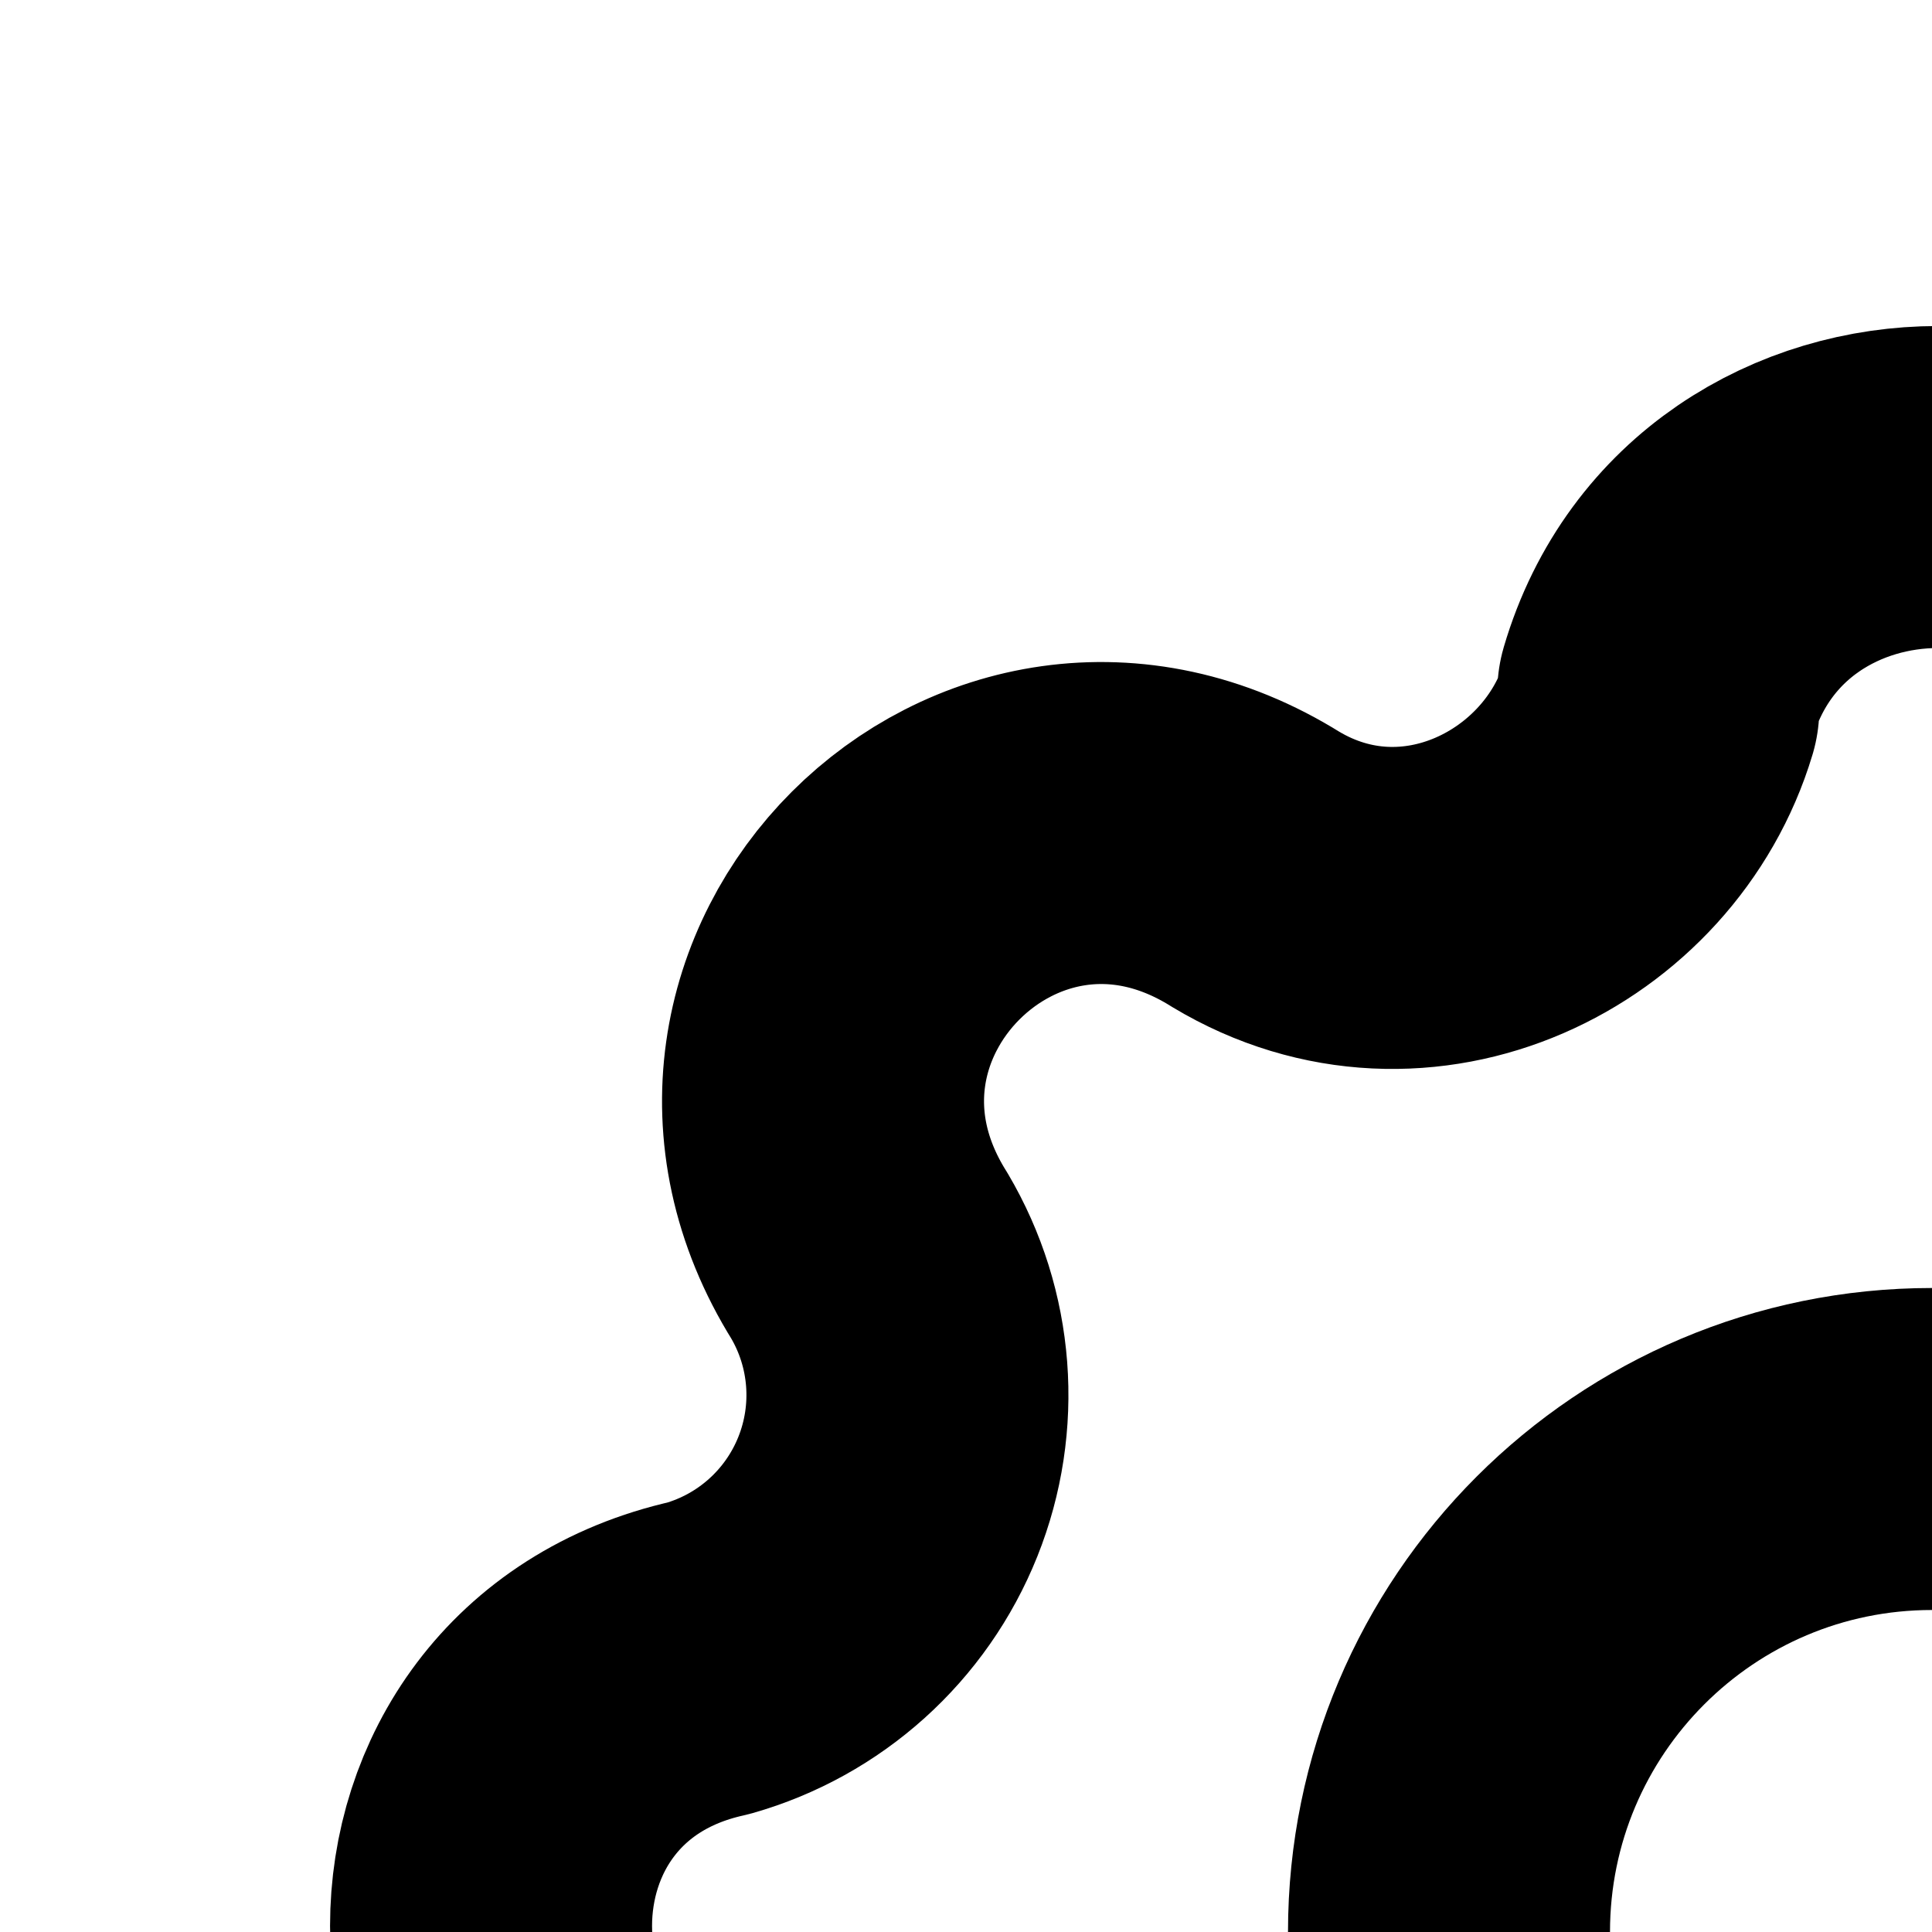
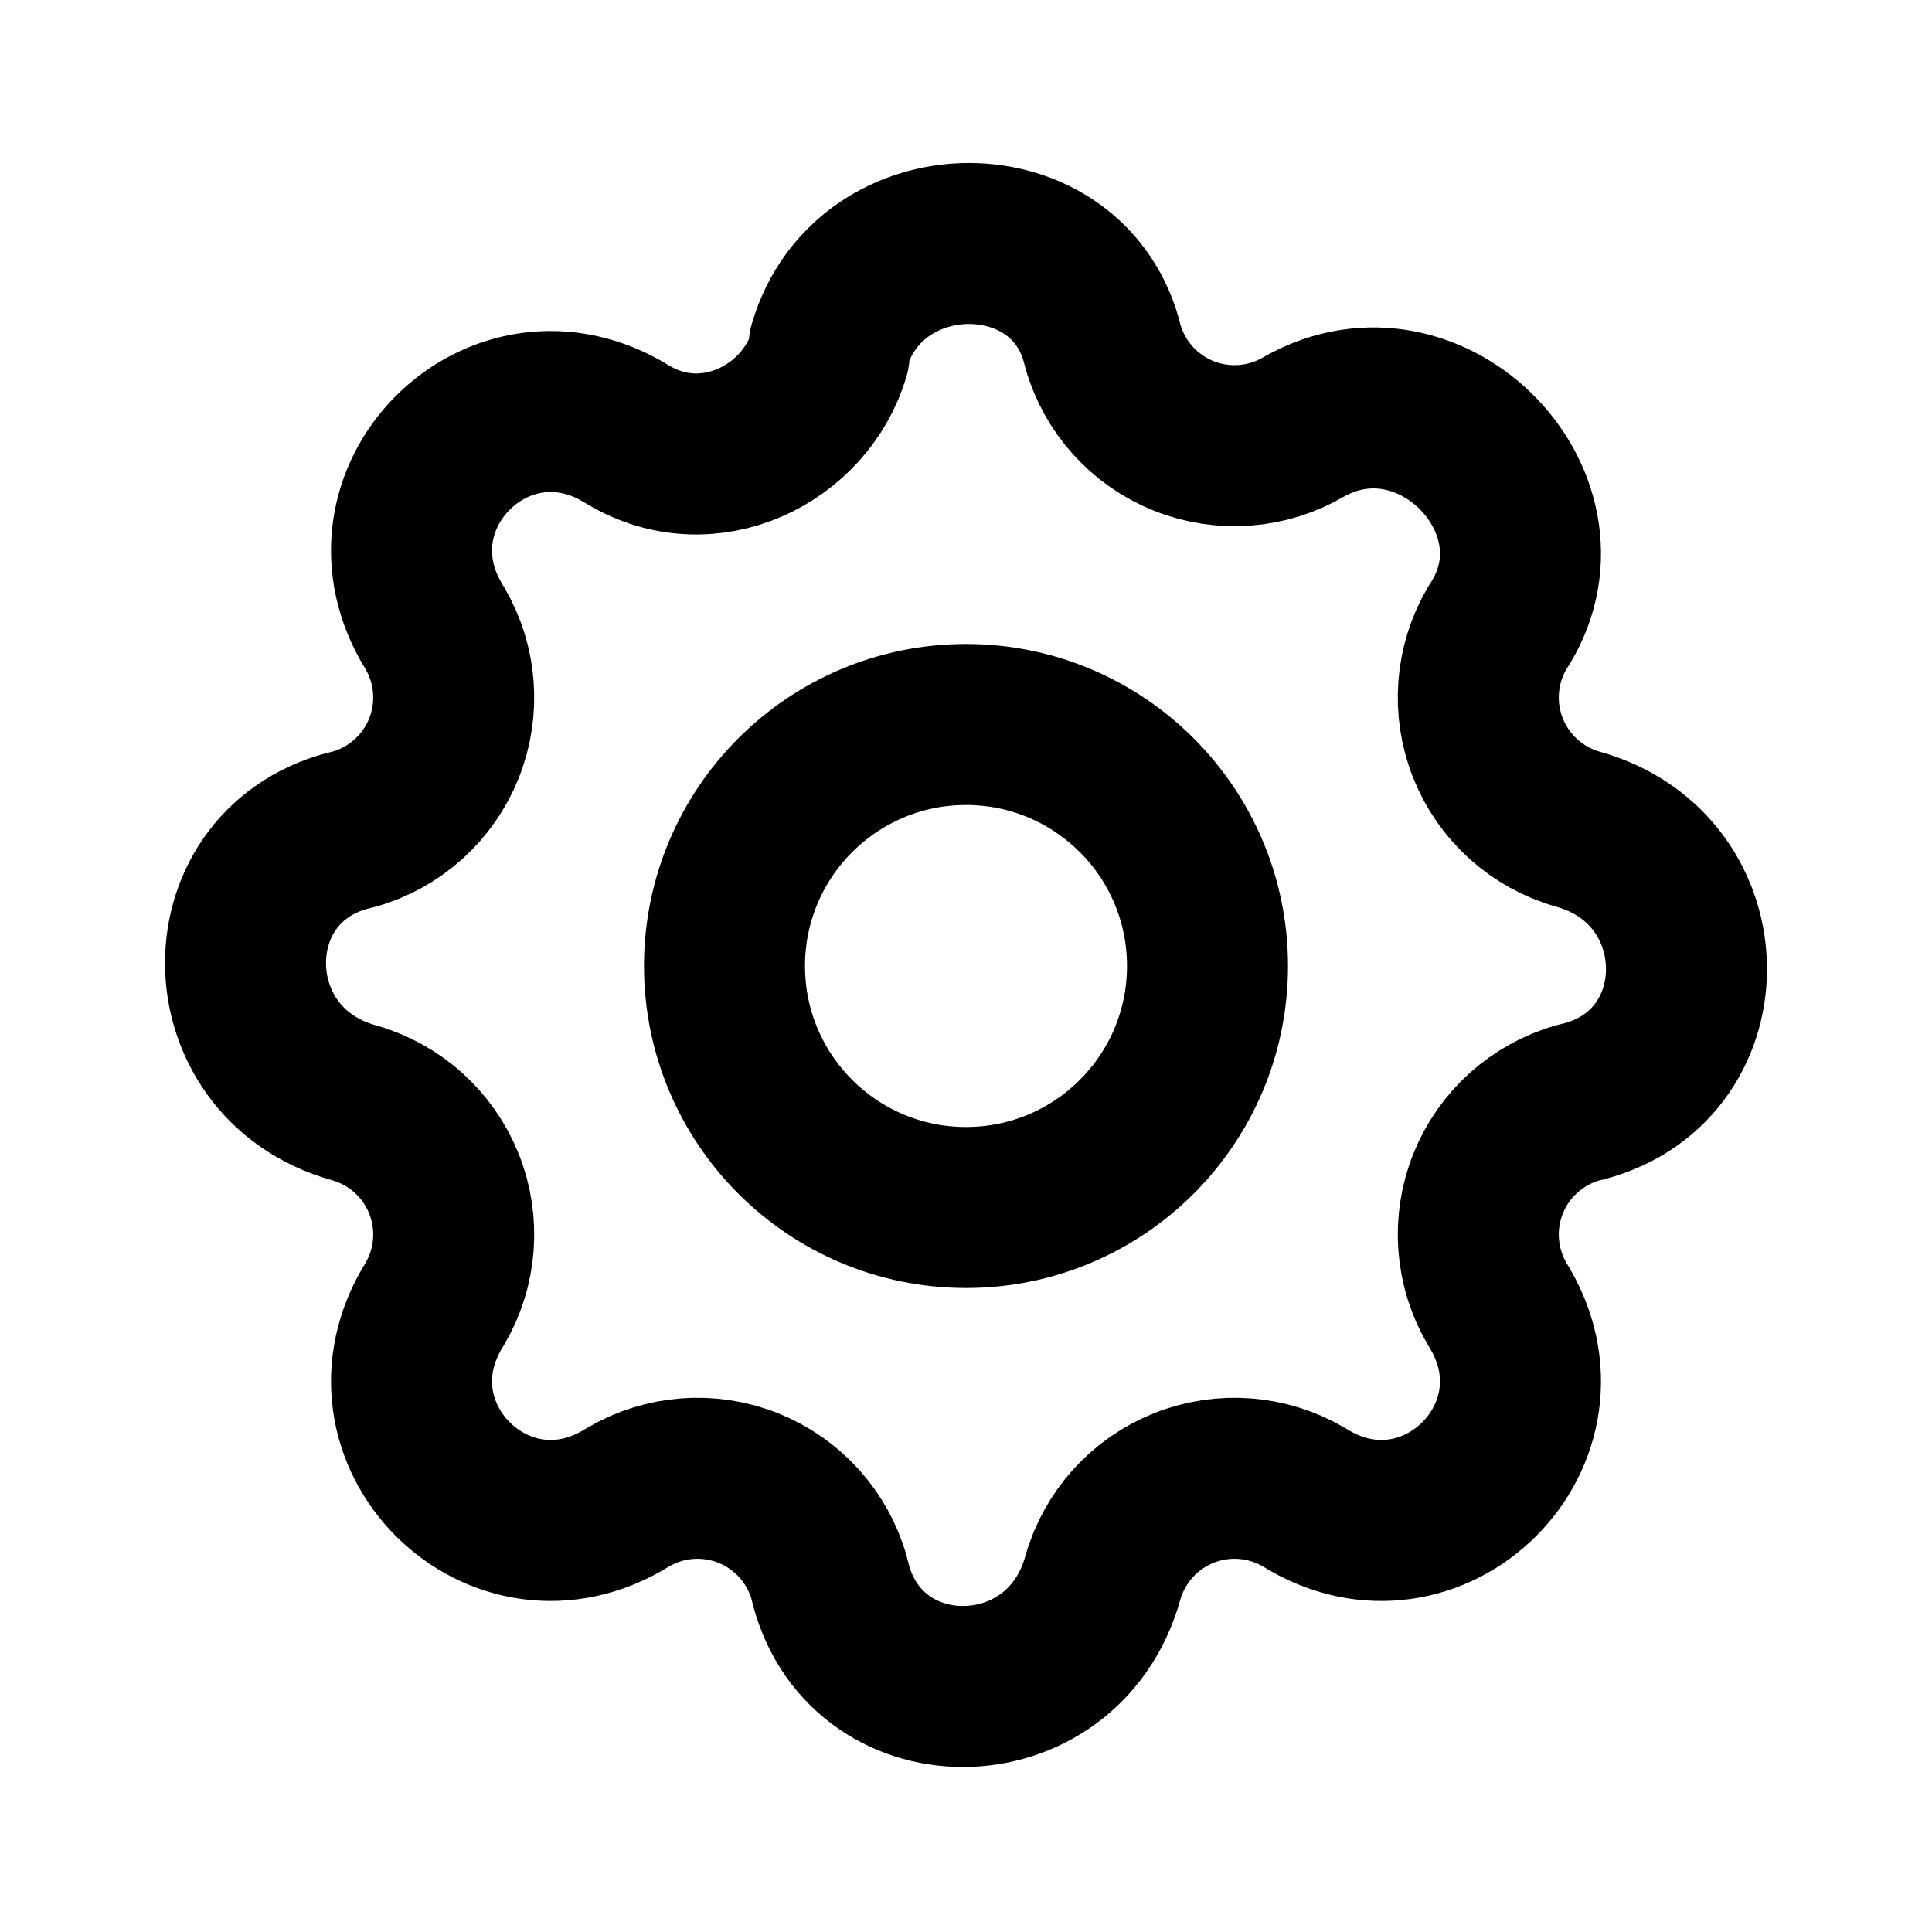
- <svg xmlns="http://www.w3.org/2000/svg" width="1em" height="1em" fill="none">
+ <svg xmlns="http://www.w3.org/2000/svg" width="1em" height="1em" fill="none" viewBox="0 0 24 24">
  <path stroke="currentColor" stroke-linecap="round" stroke-linejoin="round" stroke-width="2" d="M10.3 4.3c.5-1.7 3-1.7 3.4 0a1.7 1.7 0 0 0 2.5 1c1.6-.9 3.4 1 2.4 2.5a1.7 1.7 0 0 0 1 2.5c1.8.5 1.8 3 0 3.4a1.7 1.7 0 0 0-1 2.5c1 1.6-.8 3.4-2.4 2.4a1.7 1.7 0 0 0-2.5 1c-.5 1.8-3 1.8-3.4 0a1.7 1.7 0 0 0-2.5-1c-1.6 1-3.4-.8-2.4-2.4a1.7 1.7 0 0 0-1-2.5c-1.8-.5-1.8-3 0-3.4a1.7 1.7 0 0 0 1-2.5c-1-1.6.8-3.4 2.4-2.4 1 .6 2.2 0 2.5-1Z" />
  <path stroke="currentColor" stroke-linecap="round" stroke-linejoin="round" stroke-width="2" d="M12 15a3 3 0 1 0 0-6 3 3 0 0 0 0 6Z" />
</svg>
